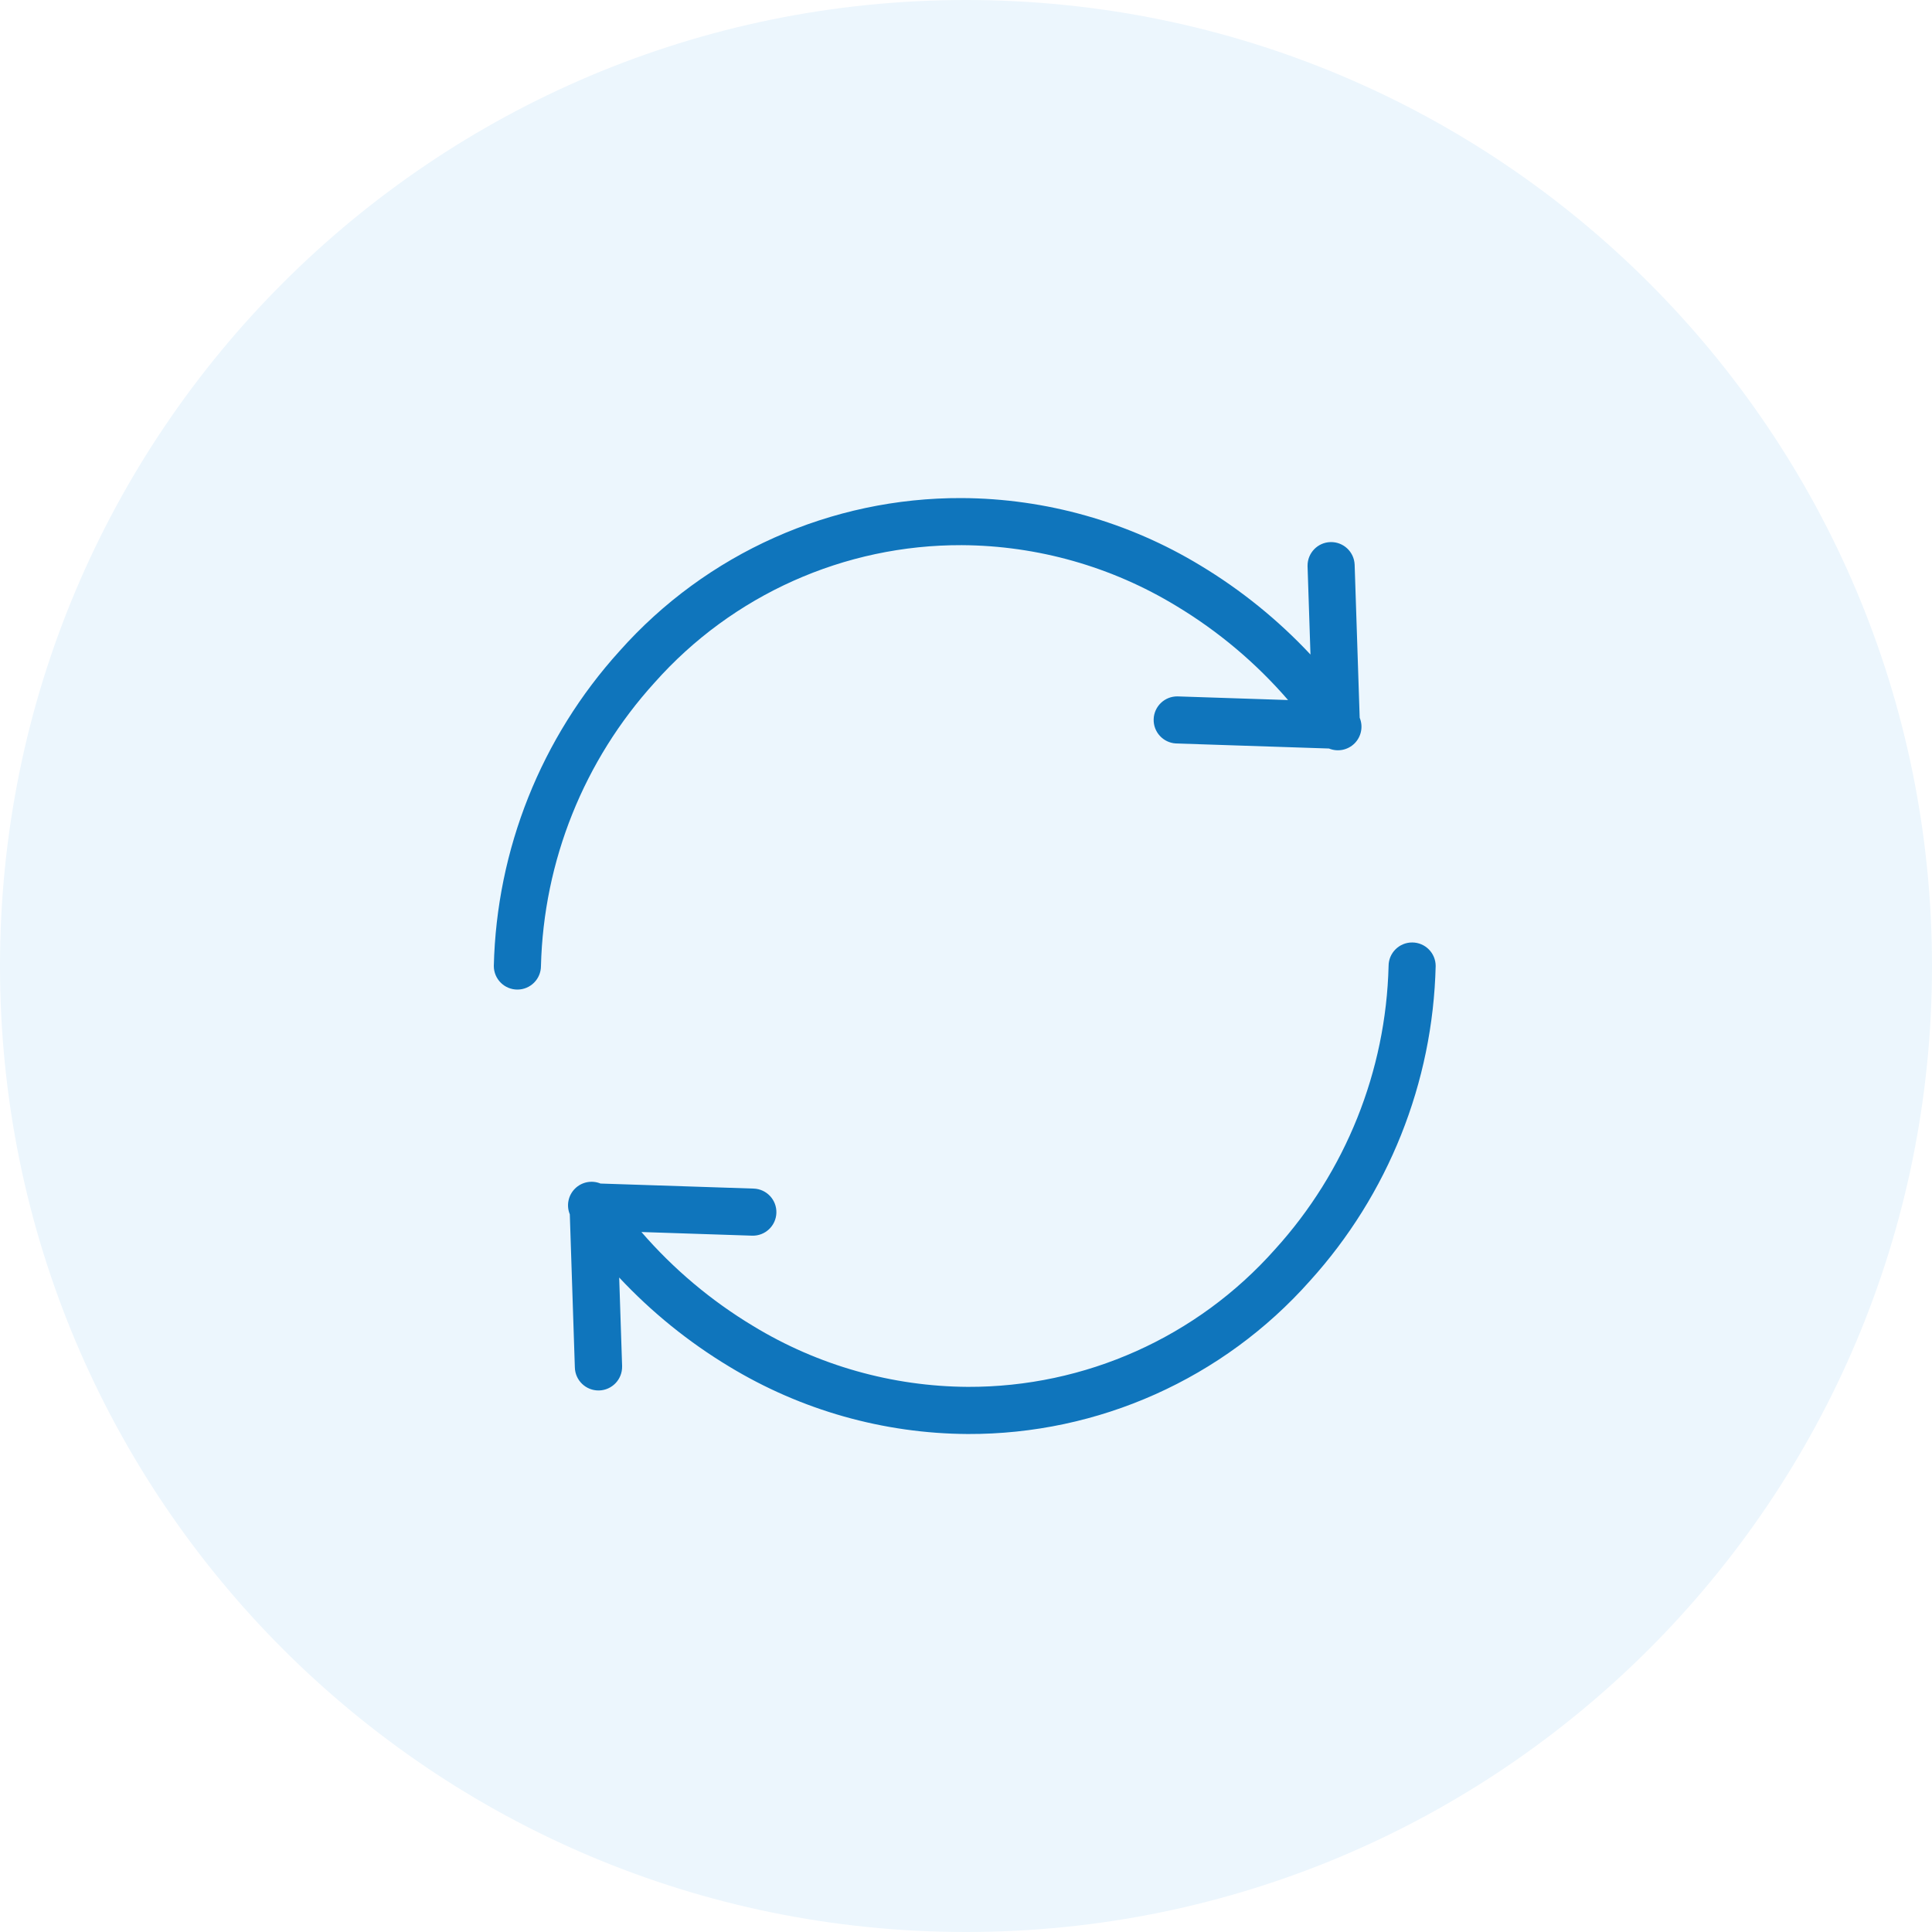
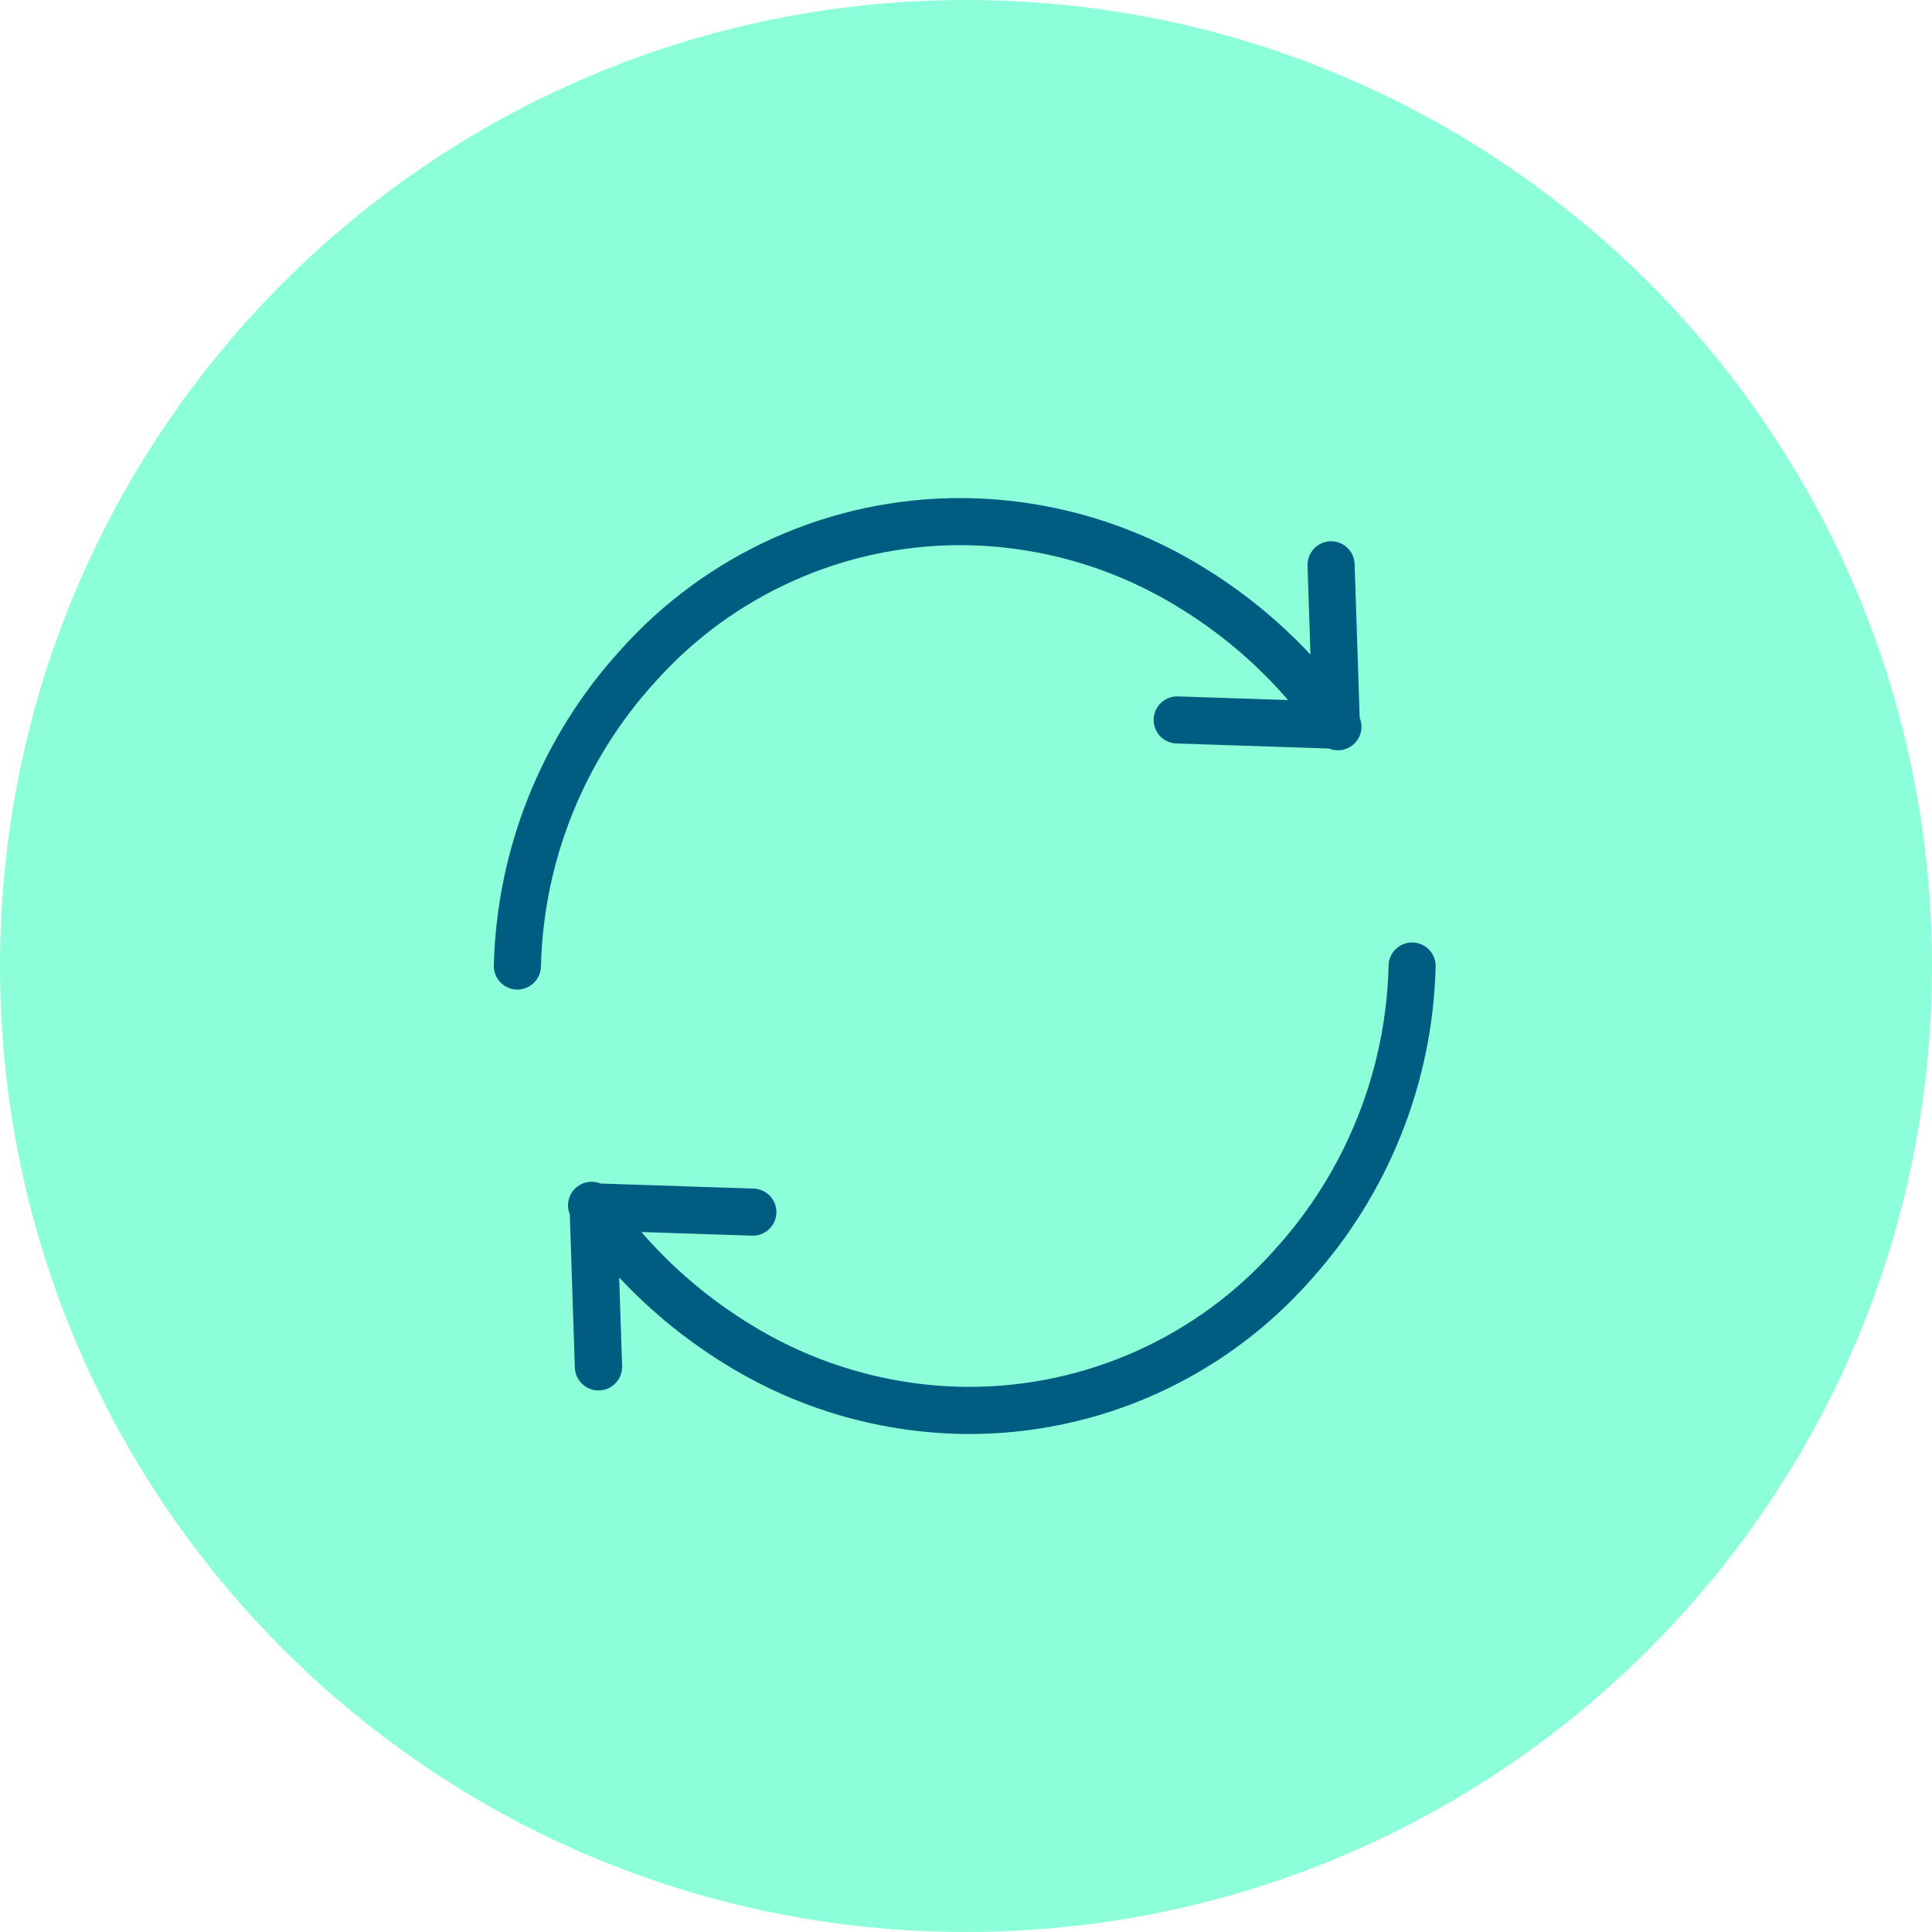
<svg xmlns="http://www.w3.org/2000/svg" width="100" height="100" viewBox="0 0 100 100">
-   <g transform="translate(-825 -352)">
-     <circle cx="50" cy="50" r="50" transform="translate(825 352)" fill="#ecf6fd" />
-     <path d="M49.782,28.217a21.609,21.609,0,0,1,11.1,3.145,24.019,24.019,0,0,1,5.788,4.872l-5.727-.189a1.219,1.219,0,0,0-.08,2.436l7.924.262a1.219,1.219,0,0,0,1.59-1.593l-.261-7.922a1.219,1.219,0,0,0-2.437.055c0,.009,0,.017,0,.026l.151,4.57a26.585,26.585,0,0,0-5.694-4.608,24.052,24.052,0,0,0-12.35-3.491A23.572,23.572,0,0,0,32.066,33.7,25.16,25.16,0,0,0,25.56,50,1.219,1.219,0,1,0,28,50a22.659,22.659,0,0,1,5.88-14.667A21.164,21.164,0,0,1,49.782,28.217Z" transform="translate(825 352)" fill="#0f75bc" />
-     <path d="M73.091,48.782A1.218,1.218,0,0,0,71.873,50a22.662,22.662,0,0,1-5.88,14.668,21.163,21.163,0,0,1-15.9,7.116,21.609,21.609,0,0,1-11.1-3.144A24.037,24.037,0,0,1,33.2,63.769l5.727.189a1.219,1.219,0,0,0,.08-2.437l-7.924-.261a1.219,1.219,0,0,0-1.59,1.592l.261,7.922A1.219,1.219,0,1,0,32.2,70.72c0-.009,0-.017,0-.026l-.151-4.57a26.6,26.6,0,0,0,5.694,4.609,24.048,24.048,0,0,0,12.35,3.491A23.571,23.571,0,0,0,67.8,66.3,25.162,25.162,0,0,0,74.31,50,1.218,1.218,0,0,0,73.091,48.782Z" transform="translate(825 352)" fill="#0f75bc" />
+   <g transform="translate(-896 -434)">
+     <circle cx="50" cy="50" r="50" transform="translate(896 434)" fill="#8cffda" />
+     <path d="M49.782,28.217a21.609,21.609,0,0,1,11.1,3.145,24.019,24.019,0,0,1,5.788,4.872l-5.727-.189a1.219,1.219,0,0,0-.08,2.436l7.924.262a1.219,1.219,0,0,0,1.59-1.593l-.261-7.922a1.219,1.219,0,1,0-2.437.055c0,.009,0,.017,0,.026l.151,4.57a26.585,26.585,0,0,0-5.694-4.608,24.052,24.052,0,0,0-12.35-3.491,23.572,23.572,0,0,0-17.72,7.92A25.16,25.16,0,0,0,25.56,50,1.22,1.22,0,1,0,28,50a22.659,22.659,0,0,1,5.88-14.667,21.164,21.164,0,0,1,15.9-7.116Z" transform="translate(896 434)" fill="#005d81" />
+     <path d="M73.091,48.782A1.218,1.218,0,0,0,71.873,50a22.662,22.662,0,0,1-5.88,14.668,21.163,21.163,0,0,1-15.9,7.116,21.609,21.609,0,0,1-11.1-3.144A24.037,24.037,0,0,1,33.2,63.769l5.727.189a1.219,1.219,0,0,0,.08-2.437l-7.924-.261a1.219,1.219,0,0,0-1.59,1.592l.261,7.922A1.223,1.223,0,0,0,32.2,70.72v-.026l-.151-4.57a26.6,26.6,0,0,0,5.694,4.609,24.048,24.048,0,0,0,12.35,3.491A23.571,23.571,0,0,0,67.8,66.3,25.162,25.162,0,0,0,74.31,50a1.218,1.218,0,0,0-1.219-1.218Z" transform="translate(896 434)" fill="#005d81" />
  </g>
</svg>
